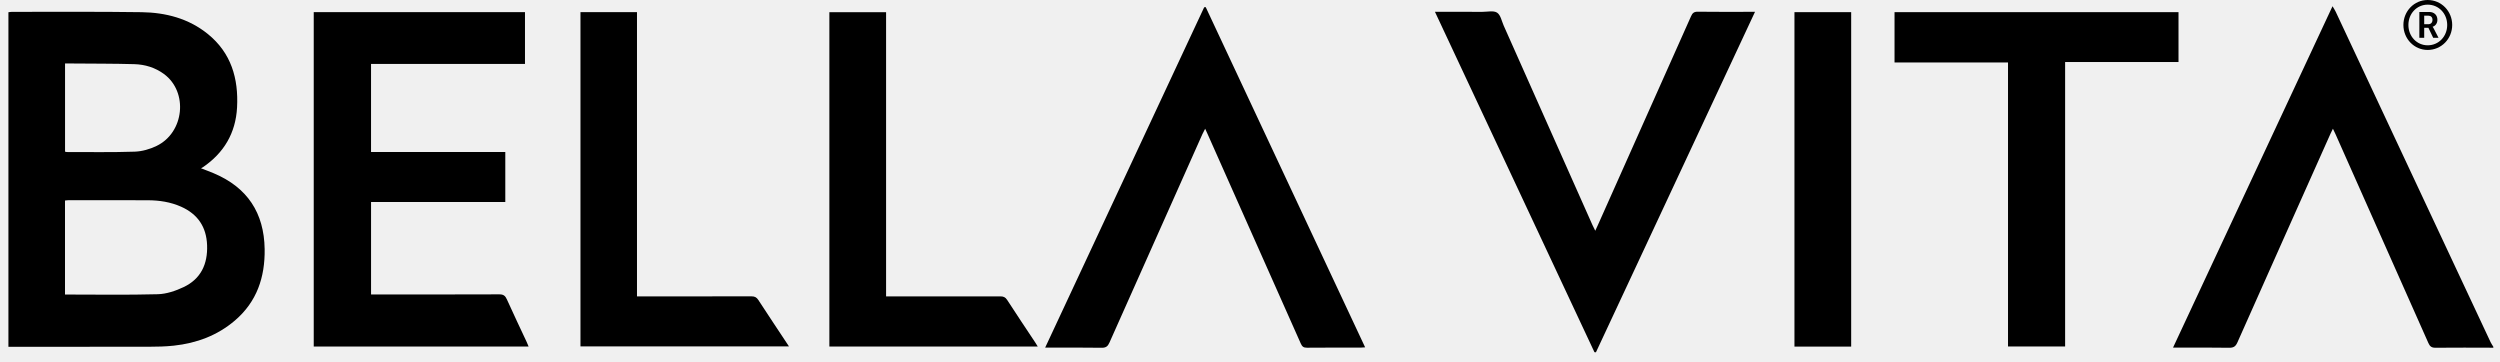
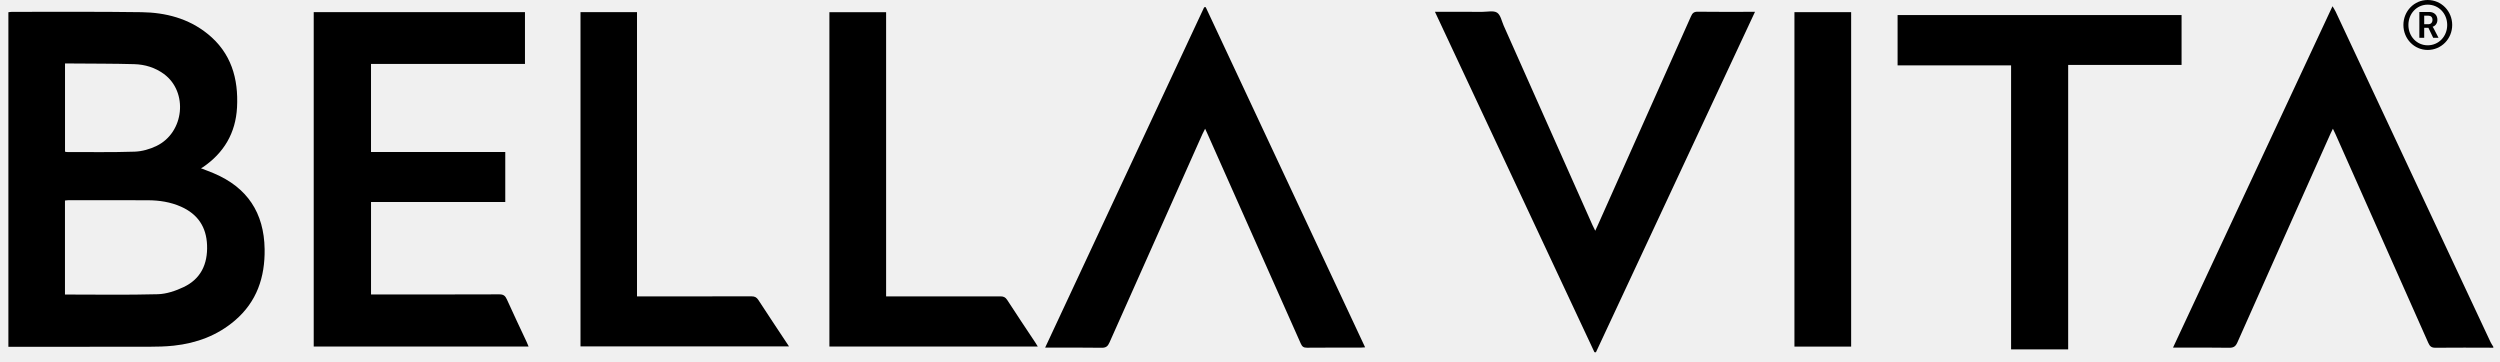
<svg xmlns="http://www.w3.org/2000/svg" width="166" height="24" viewBox="0 0 166 24" fill="none">
-   <g clip-path="url(#clip0_196_2888)">
-     <mask id="mask0_196_2888" style="mask-type:luminance" maskUnits="userSpaceOnUse" x="0" y="0" width="166" height="24">
-       <path d="M166 0H0V24H166V0Z" fill="white" />
-     </mask>
-     <g mask="url(#mask0_196_2888)">
-       <path d="M165.558 23.088C164.277 23.086 162.996 23.075 161.715 23.09C161.452 23.093 161.342 22.997 161.242 22.772C159.192 18.148 157.134 13.527 155.077 8.905C155.031 8.802 154.981 8.701 154.906 8.546C154.84 8.682 154.789 8.778 154.746 8.876C152.683 13.495 150.618 18.113 148.564 22.736C148.448 22.997 148.314 23.096 148.02 23.091C146.894 23.071 145.768 23.082 144.641 23.082H144.289C147.82 15.525 151.333 8.006 154.879 0.414C154.974 0.576 155.04 0.671 155.088 0.774C158.517 8.088 161.945 15.403 165.374 22.717C165.425 22.825 165.496 22.924 165.558 23.026V23.088Z" fill="black" />
-       <path d="M13.347 11.174C13.665 11.298 13.935 11.396 14.199 11.508C16.422 12.448 17.536 14.13 17.573 16.539C17.601 18.407 17.056 20.035 15.601 21.28C14.434 22.278 13.055 22.788 11.544 22.951C10.992 23.012 10.432 23.022 9.875 23.024C6.9 23.03 3.926 23.027 0.951 23.027H0.559V0.813C0.634 0.804 0.712 0.787 0.791 0.787C3.662 0.79 6.534 0.767 9.404 0.809C11.001 0.833 12.515 1.221 13.793 2.252C15.352 3.51 15.842 5.213 15.741 7.133C15.651 8.833 14.87 10.155 13.463 11.11C13.437 11.127 13.409 11.14 13.347 11.174ZM4.316 19.557C6.395 19.557 8.439 19.592 10.482 19.536C11.058 19.52 11.663 19.314 12.192 19.063C13.343 18.518 13.797 17.529 13.751 16.281C13.707 15.066 13.129 14.217 12.024 13.724C11.324 13.413 10.581 13.3 9.823 13.297C8.068 13.289 6.312 13.293 4.557 13.293C4.479 13.293 4.4 13.307 4.316 13.315V19.557ZM4.319 4.216V10.071C4.366 10.082 4.395 10.095 4.424 10.095C5.931 10.093 7.439 10.121 8.945 10.07C9.434 10.054 9.952 9.905 10.396 9.69C12.243 8.796 12.507 6.105 10.887 4.914C10.304 4.486 9.629 4.28 8.919 4.26C7.557 4.222 6.195 4.228 4.832 4.216C4.669 4.215 4.506 4.216 4.319 4.216Z" fill="black" />
-       <path d="M20.832 23.008V0.806H34.859V4.247H24.637V10.093H33.552V13.414H24.638V19.552H25.001C27.718 19.552 30.436 19.556 33.153 19.545C33.423 19.543 33.546 19.632 33.654 19.873C34.08 20.822 34.53 21.761 34.97 22.704C35.013 22.795 35.049 22.89 35.098 23.008H20.832Z" fill="black" />
-       <path d="M80.022 8.546C79.944 8.699 79.885 8.804 79.837 8.913C77.778 13.522 75.72 18.132 73.669 22.745C73.559 22.992 73.44 23.096 73.15 23.091C71.921 23.071 70.692 23.082 69.398 23.082C72.929 15.527 76.443 8.005 79.957 0.484L80.059 0.472C83.582 7.991 87.106 15.509 90.645 23.063C90.52 23.071 90.434 23.082 90.347 23.082C89.159 23.082 87.971 23.076 86.783 23.088C86.561 23.09 86.463 23.016 86.374 22.817C84.319 18.184 82.256 13.554 80.194 8.923C80.145 8.814 80.094 8.705 80.022 8.546Z" fill="black" />
-       <path d="M95.281 0.785C96.376 0.785 97.408 0.783 98.44 0.786C98.769 0.787 99.173 0.688 99.407 0.841C99.642 0.993 99.712 1.402 99.845 1.701C101.811 6.116 103.775 10.53 105.74 14.944C105.788 15.054 105.846 15.159 105.926 15.322C106.005 15.15 106.06 15.033 106.112 14.915C108.171 10.306 110.231 5.697 112.283 1.084C112.379 0.865 112.482 0.775 112.734 0.778C113.891 0.794 115.048 0.785 116.205 0.785H116.533C113.001 8.345 109.486 15.868 105.971 23.391C105.938 23.389 105.905 23.388 105.872 23.387C102.351 15.874 98.831 8.36 95.281 0.785Z" fill="black" />
-       <path d="M144.653 0.807V4.118H137.124V23.006H133.332V4.148H125.797V0.807H144.653Z" fill="black" />
-       <path d="M68.907 23.01H55.07V0.811H58.836V19.683H59.233C61.63 19.683 64.026 19.685 66.422 19.679C66.627 19.678 66.755 19.73 66.873 19.912C67.488 20.865 68.122 21.807 68.748 22.752C68.798 22.827 68.842 22.905 68.907 23.01Z" fill="black" />
-       <path d="M38.543 23V0.805H42.296V19.682H42.688C45.094 19.682 47.501 19.685 49.907 19.677C50.12 19.677 50.241 19.746 50.354 19.92C51.018 20.939 51.692 21.95 52.387 23H38.543Z" fill="black" />
-       <path d="M122.918 0.807H119.152V23.014H122.918V0.807Z" fill="black" />
-       <path d="M160.967 1.609V1.04H161.24C161.408 1.04 161.517 1.14 161.517 1.318C161.517 1.5 161.408 1.609 161.24 1.609H160.967ZM160.645 2.508H160.967V1.844H161.245L161.563 2.508H161.917L161.59 1.876C161.549 1.799 161.531 1.781 161.531 1.781V1.772C161.672 1.736 161.844 1.581 161.844 1.318C161.844 1 161.626 0.795 161.303 0.795H160.645V2.508ZM159.918 1.658C159.918 0.9 160.477 0.309 161.199 0.309C161.931 0.309 162.494 0.9 162.494 1.658C162.494 2.417 161.931 3.008 161.199 3.008C160.477 3.008 159.918 2.417 159.918 1.658ZM159.586 1.658C159.586 2.581 160.304 3.317 161.199 3.317C162.103 3.317 162.826 2.581 162.826 1.658C162.826 0.736 162.103 0 161.199 0C160.304 0 159.586 0.736 159.586 1.658Z" fill="black" />
-     </g>
+   <g clip-path="url(#clip0_38_1406)">
+     <path d="M165.557 23.088C164.276 23.086 162.995 23.075 161.714 23.09C161.451 23.093 161.341 22.997 161.241 22.772C159.191 18.148 157.133 13.527 155.076 8.905C155.031 8.802 154.98 8.701 154.905 8.546C154.839 8.682 154.788 8.778 154.745 8.876C152.682 13.495 150.617 18.113 148.563 22.736C148.447 22.997 148.313 23.096 148.019 23.091C146.893 23.071 145.767 23.082 144.64 23.082H144.288C147.819 15.525 151.332 8.006 154.878 0.414C154.973 0.576 155.039 0.671 155.087 0.774C158.516 8.088 161.944 15.403 165.373 22.717C165.424 22.825 165.495 22.924 165.557 23.026V23.088Z" fill="black" />
+     <path d="M13.345 11.174C13.663 11.298 13.933 11.396 14.197 11.508C16.42 12.448 17.534 14.13 17.571 16.539C17.599 18.407 17.054 20.035 15.599 21.28C14.432 22.278 13.053 22.788 11.542 22.951C10.99 23.012 10.43 23.022 9.873 23.024C6.898 23.03 3.924 23.027 0.949 23.027H0.557V0.813C0.632 0.804 0.71 0.787 0.789 0.787C3.66 0.79 6.532 0.767 9.402 0.809C10.999 0.833 12.514 1.221 13.79 2.252C15.35 3.51 15.84 5.213 15.739 7.133C15.649 8.833 14.868 10.155 13.461 11.11C13.435 11.127 13.407 11.14 13.345 11.174ZM4.314 19.557C6.393 19.557 8.437 19.592 10.48 19.536C11.056 19.52 11.661 19.314 12.19 19.063C13.341 18.518 13.795 17.529 13.749 16.281C13.705 15.066 13.127 14.217 12.022 13.724C11.322 13.413 10.579 13.3 9.821 13.297C8.066 13.289 6.31 13.293 4.555 13.293C4.477 13.293 4.398 13.307 4.314 13.315V19.557ZM4.317 4.216V10.071C4.364 10.082 4.393 10.095 4.422 10.095C5.929 10.093 7.438 10.121 8.943 10.07C9.432 10.054 9.95 9.905 10.394 9.69C12.241 8.796 12.505 6.105 10.885 4.914C10.302 4.486 9.627 4.28 8.917 4.26C7.555 4.222 6.193 4.228 4.83 4.216C4.667 4.215 4.504 4.216 4.317 4.216Z" fill="black" />
+     <path d="M20.831 23.008V0.806H34.858V4.247H24.635V10.093H33.55V13.414H24.636V19.552H25C27.717 19.552 30.434 19.556 33.151 19.545C33.422 19.543 33.545 19.632 33.653 19.873C34.078 20.822 34.529 21.761 34.969 22.704C35.012 22.795 35.047 22.89 35.097 23.008H20.831Z" fill="black" />
+     <path d="M80.02 8.546C79.943 8.699 79.884 8.804 79.836 8.913C77.777 13.522 75.719 18.132 73.668 22.745C73.558 22.992 73.439 23.096 73.149 23.091C71.92 23.071 70.691 23.082 69.397 23.082C72.928 15.527 76.442 8.005 79.956 0.484L80.058 0.472C83.581 7.991 87.105 15.509 90.644 23.063C90.519 23.071 90.433 23.082 90.346 23.082C89.158 23.082 87.969 23.076 86.782 23.088C86.56 23.09 86.462 23.016 86.373 22.817C84.318 18.184 82.255 13.554 80.193 8.923C80.144 8.814 80.093 8.705 80.02 8.546Z" fill="black" />
+     <path d="M95.281 0.785C96.375 0.785 97.407 0.783 98.439 0.786C98.768 0.787 99.172 0.688 99.407 0.841C99.641 0.993 99.711 1.402 99.844 1.701C101.81 6.116 103.774 10.53 105.739 14.944C105.787 15.054 105.845 15.159 105.925 15.322C106.004 15.15 106.059 15.033 106.111 14.915C108.17 10.306 110.23 5.697 112.282 1.084C112.378 0.865 112.481 0.775 112.733 0.778C113.89 0.794 115.047 0.785 116.204 0.785H116.532C113 8.345 109.485 15.868 105.97 23.391C105.937 23.389 105.904 23.388 105.871 23.387C102.35 15.874 98.83 8.36 95.281 0.785Z" fill="black" />
+     <path d="M144.856 1V4.311H137.327V23.199H133.536V4.341H126V1H144.856Z" fill="black" />
+     <path d="M68.909 23.01H55.072V0.811H58.838V19.683H59.235C61.631 19.683 64.028 19.685 66.424 19.679C66.629 19.678 66.757 19.73 66.875 19.912C67.49 20.865 68.123 21.807 68.75 22.752C68.799 22.827 68.844 22.905 68.909 23.01Z" fill="black" />
+     <path d="M38.545 23V0.805H42.297V19.682H42.689C45.096 19.682 47.502 19.685 49.909 19.677C50.122 19.677 50.242 19.746 50.356 19.92C51.019 20.939 51.694 21.95 52.389 23H38.545Z" fill="black" />
+     <path d="M122.916 0.807H119.151V23.014H122.916V0.807Z" fill="black" />
+     <path d="M160.967 1.609V1.04H161.24C161.408 1.04 161.517 1.14 161.517 1.318C161.517 1.5 161.408 1.609 161.24 1.609H160.967ZM160.645 2.508H160.967V1.844H161.245L161.563 2.508H161.917L161.59 1.876C161.549 1.799 161.531 1.781 161.531 1.781V1.772C161.672 1.736 161.844 1.581 161.844 1.318C161.844 1 161.626 0.795 161.303 0.795H160.645V2.508ZM159.918 1.658C159.918 0.9 160.477 0.309 161.199 0.309C161.931 0.309 162.494 0.9 162.494 1.658C162.494 2.417 161.931 3.008 161.199 3.008C160.477 3.008 159.918 2.417 159.918 1.658ZM159.586 1.658C159.586 2.581 160.304 3.317 161.199 3.317C162.103 3.317 162.826 2.581 162.826 1.658C162.826 0.736 162.103 0 161.199 0C160.304 0 159.586 0.736 159.586 1.658Z" fill="black" />
  </g>
  <defs>
-     <clipPath id="clip0_196_2888">
+     <clipPath id="clip0_38_1406">
      <rect width="166" height="24" fill="white" />
    </clipPath>
  </defs>
</svg>
